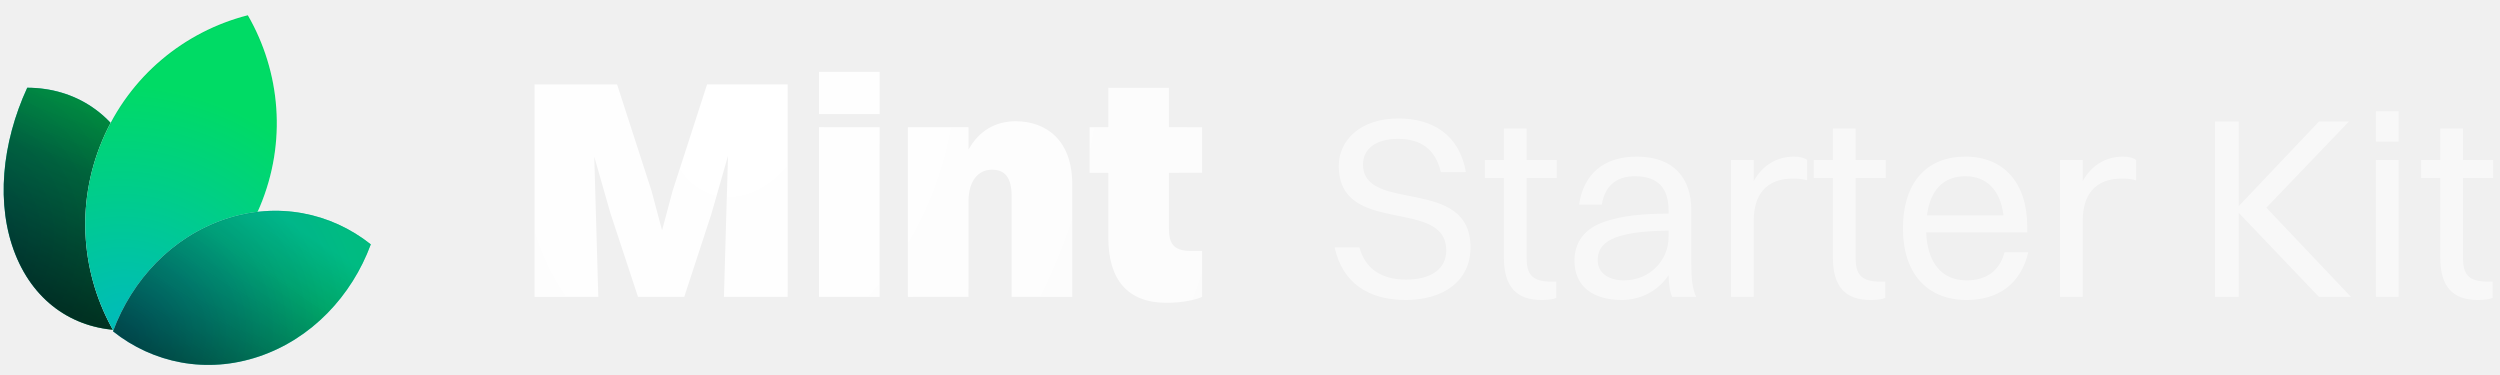
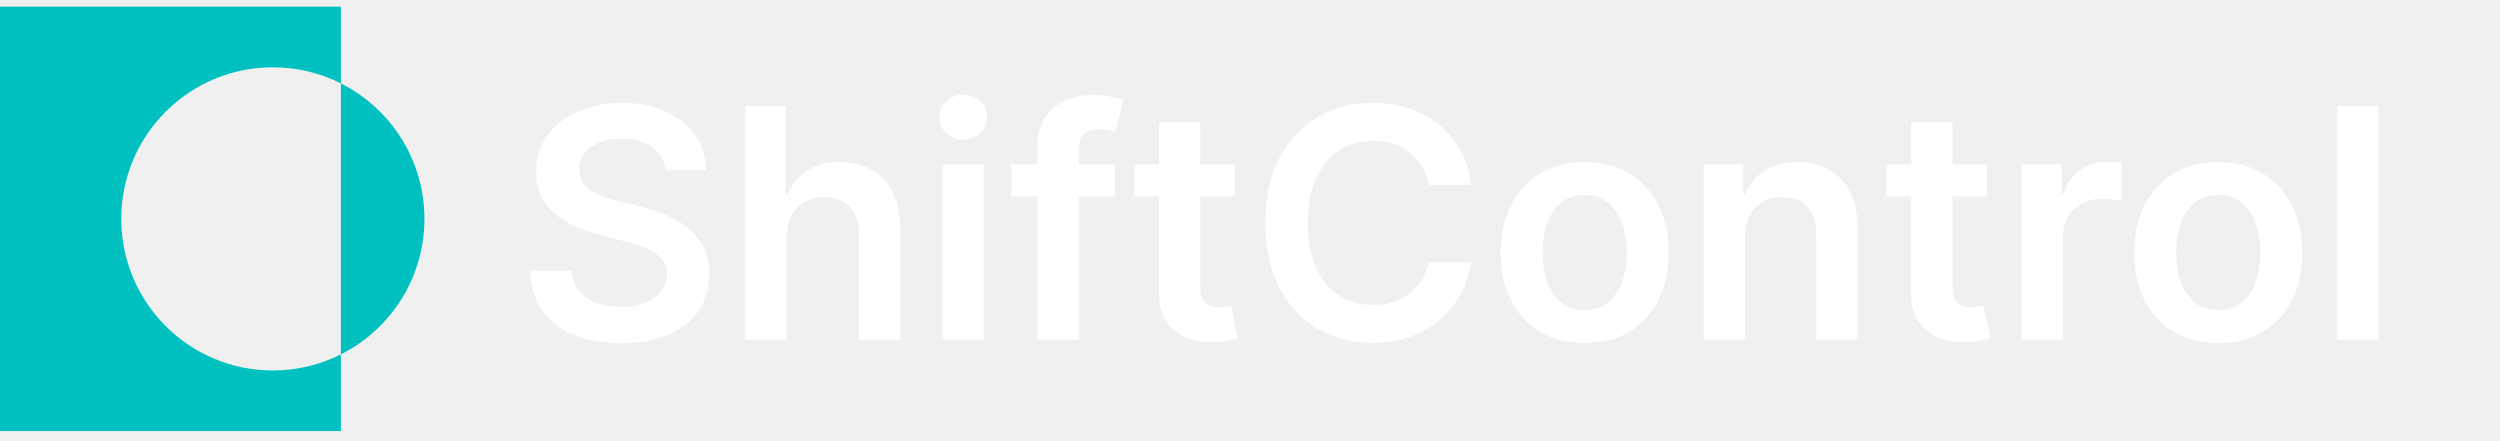
- <svg xmlns="http://www.w3.org/2000/svg" width="160" height="24" viewBox="0 0 160 24" fill="none">
-   <path d="M7.953 21.139C4.896 21.13 2.255 19.458 0.987 16.29C-0.28 13.121 0.109 9.163 1.744 5.615C4.801 5.624 7.442 7.296 8.71 10.465C9.977 13.633 9.588 17.591 7.953 21.139Z" fill="white" />
-   <path d="M7.953 21.139C4.896 21.13 2.255 19.458 0.987 16.29C-0.28 13.121 0.109 9.163 1.744 5.615C4.801 5.624 7.442 7.296 8.71 10.465C9.977 13.633 9.588 17.591 7.953 21.139Z" fill="url(#paint0_radial_115_109)" />
-   <path d="M7.953 21.139C4.896 21.13 2.255 19.458 0.987 16.29C-0.28 13.121 0.109 9.163 1.744 5.615C4.801 5.624 7.442 7.296 8.71 10.465C9.977 13.633 9.588 17.591 7.953 21.139Z" fill="black" fill-opacity="0.5" style="mix-blend-mode:hard-light" />
-   <path d="M7.953 21.139C4.896 21.13 2.255 19.458 0.987 16.29C-0.28 13.121 0.109 9.163 1.744 5.615C4.801 5.624 7.442 7.296 8.71 10.465C9.977 13.633 9.588 17.591 7.953 21.139Z" fill="url(#paint1_linear_115_109)" fill-opacity="0.5" style="mix-blend-mode:hard-light" />
-   <path d="M7.935 21.111C4.897 21.096 2.274 19.431 1.013 16.279C-0.248 13.124 0.136 9.182 1.762 5.643C4.8 5.659 7.423 7.324 8.684 10.476C9.945 13.63 9.561 17.572 7.935 21.111Z" stroke="url(#paint2_linear_115_109)" stroke-opacity="0.05" stroke-width="0.056" />
-   <path d="M7.31 21.257C11.354 20.221 14.884 17.375 16.628 13.236C18.373 9.097 17.945 4.587 15.86 0.976C11.816 2.012 8.287 4.858 6.542 8.998C4.797 13.137 5.225 17.646 7.31 21.257Z" fill="white" />
-   <path d="M7.31 21.257C11.354 20.221 14.884 17.375 16.628 13.236C18.373 9.097 17.945 4.587 15.86 0.976C11.816 2.012 8.287 4.858 6.542 8.998C4.797 13.137 5.225 17.646 7.31 21.257Z" fill="url(#paint3_radial_115_109)" />
-   <path d="M16.602 13.225C14.864 17.349 11.351 20.187 7.324 21.225C5.253 17.624 4.829 13.132 6.568 9.009C8.306 4.885 11.819 2.047 15.846 1.009C17.918 4.61 18.341 9.101 16.602 13.225Z" stroke="url(#paint4_linear_115_109)" stroke-opacity="0.05" stroke-width="0.056" />
-   <path d="M7.234 21.207C9.789 23.237 13.21 23.951 16.577 22.814C19.944 21.677 22.506 18.945 23.73 15.638C21.175 13.608 17.754 12.894 14.387 14.031C11.02 15.168 8.458 17.901 7.234 21.207Z" fill="white" />
-   <path d="M7.234 21.207C9.789 23.237 13.21 23.951 16.577 22.814C19.944 21.677 22.506 18.945 23.73 15.638C21.175 13.608 17.754 12.894 14.387 14.031C11.02 15.168 8.458 17.901 7.234 21.207Z" fill="url(#paint5_radial_115_109)" />
-   <path d="M7.234 21.207C9.789 23.237 13.21 23.951 16.577 22.814C19.944 21.677 22.506 18.945 23.73 15.638C21.175 13.608 17.754 12.894 14.387 14.031C11.02 15.168 8.458 17.901 7.234 21.207Z" fill="black" fill-opacity="0.2" style="mix-blend-mode:hard-light" />
-   <path d="M7.234 21.207C9.789 23.237 13.21 23.951 16.577 22.814C19.944 21.677 22.506 18.945 23.73 15.638C21.175 13.608 17.754 12.894 14.387 14.031C11.02 15.168 8.458 17.901 7.234 21.207Z" fill="url(#paint6_linear_115_109)" fill-opacity="0.5" style="mix-blend-mode:hard-light" />
-   <path d="M16.568 22.787C13.218 23.918 9.814 23.212 7.267 21.198C8.492 17.907 11.044 15.189 14.396 14.058C17.747 12.927 21.15 13.633 23.697 15.648C22.472 18.938 19.92 21.656 16.568 22.787Z" stroke="url(#paint7_linear_115_109)" stroke-opacity="0.05" stroke-width="0.056" />
-   <path d="M34.212 19V5.4H39.492L41.692 12.2L42.372 14.74L43.052 12.2L45.252 5.4H50.412V19H46.332L46.592 9.98L45.532 13.68L43.792 19H40.832L39.052 13.6L38.032 10.02L38.292 19H34.212ZM52.416 7.3V4.6H56.295V7.3H52.416ZM52.416 19V8.14H56.295V19H52.416ZM58.104 19V8.14H61.984V9.58C62.664 8.34 63.744 7.76 65.004 7.76C66.964 7.76 68.624 8.98 68.624 11.78V19H64.744V12.56C64.744 11.34 64.304 10.86 63.484 10.86C62.604 10.86 61.984 11.58 61.984 12.88V19H58.104ZM70.933 15.22V11.06H69.733V8.14H70.933V5.62H74.813V8.14H76.933V11.06H74.813V14.6C74.813 15.5 75.033 16.06 76.213 16.06H76.933V19C76.493 19.2 75.673 19.38 74.653 19.38C72.153 19.38 70.933 17.88 70.933 15.22Z" fill="url(#paint8_radial_115_109)" />
-   <path d="M87.232 10.519C87.232 13.687 94.112 11.229 94.112 15.832C94.112 17.994 92.364 19.198 89.971 19.198C87.562 19.198 85.912 18.093 85.417 15.832H87.001C87.364 17.169 88.371 17.895 89.987 17.895C91.671 17.895 92.561 17.152 92.561 16.03C92.561 12.598 85.681 15.155 85.681 10.618C85.681 9.001 87.034 7.582 89.509 7.582C91.671 7.582 93.403 8.621 93.816 11.014H92.215C91.868 9.529 90.912 8.886 89.476 8.886C88.057 8.886 87.232 9.529 87.232 10.519ZM96.25 16.476V11.393H95.029V10.239H96.25V8.226H97.702V10.239H99.632V11.393H97.702V16.476C97.702 17.532 98.015 18.026 99.302 18.026H99.599V19.066C99.434 19.148 99.071 19.198 98.659 19.198C97.025 19.198 96.25 18.323 96.25 16.476ZM102.516 13.093H101.064C101.345 11.162 102.615 10.024 104.76 10.024C107.103 10.024 108.242 11.393 108.242 13.44V16.888C108.242 17.895 108.324 18.521 108.555 19H107.021C106.856 18.654 106.806 18.142 106.79 17.614C106.047 18.72 104.859 19.198 103.803 19.198C101.988 19.198 100.767 18.357 100.767 16.69C100.767 15.486 101.427 14.611 102.714 14.182C103.902 13.786 105.107 13.687 106.79 13.671V13.473C106.79 12.053 106.13 11.278 104.628 11.278C103.374 11.278 102.698 11.971 102.516 13.093ZM102.252 16.657C102.252 17.465 102.929 17.944 103.952 17.944C105.569 17.944 106.79 16.674 106.79 15.172V14.759C103.061 14.793 102.252 15.585 102.252 16.657ZM110.787 19V10.239H112.239V11.591C112.833 10.519 113.774 10.024 114.83 10.024C115.176 10.024 115.49 10.107 115.655 10.239V11.542C115.407 11.46 115.094 11.427 114.747 11.427C112.998 11.427 112.239 12.515 112.239 14.1V19H110.787ZM117.305 16.476V11.393H116.084V10.239H117.305V8.226H118.757V10.239H120.688V11.393H118.757V16.476C118.757 17.532 119.071 18.026 120.358 18.026H120.655V19.066C120.49 19.148 120.127 19.198 119.714 19.198C118.081 19.198 117.305 18.323 117.305 16.476ZM129.809 16.145C129.33 18.192 127.862 19.198 125.865 19.198C123.324 19.198 121.79 17.482 121.79 14.627C121.79 11.658 123.324 10.024 125.783 10.024C128.258 10.024 129.743 11.723 129.743 14.512V14.875H123.275C123.357 16.838 124.281 17.944 125.865 17.944C127.103 17.944 127.977 17.35 128.291 16.145H129.809ZM125.783 11.278C124.38 11.278 123.539 12.152 123.324 13.786H128.225C128.027 12.169 127.152 11.278 125.783 11.278ZM131.843 19V10.239H133.295V11.591C133.889 10.519 134.829 10.024 135.885 10.024C136.232 10.024 136.545 10.107 136.71 10.239V11.542C136.463 11.46 136.149 11.427 135.803 11.427C134.054 11.427 133.295 12.515 133.295 14.1V19H131.843ZM141.763 19V7.78H143.281V13.192L148.413 7.78H150.327L145.047 13.291L150.459 19H148.413L143.281 13.621V19H141.763ZM152.06 9.067V7.12H153.512V9.067H152.06ZM152.06 19V10.239H153.512V19H152.06ZM156.178 16.476V11.393H154.957V10.239H156.178V8.226H157.63V10.239H159.56V11.393H157.63V16.476C157.63 17.532 157.943 18.026 159.23 18.026H159.527V19.066C159.362 19.148 158.999 19.198 158.587 19.198C156.953 19.198 156.178 18.323 156.178 16.476Z" fill="white" fill-opacity="0.55" />
-   <defs>
-     <radialGradient id="paint0_radial_115_109" cx="0" cy="0" r="1" gradientUnits="userSpaceOnUse" gradientTransform="translate(-3.00503 15.023) rotate(-10.029) scale(17.9572 17.784)">
-       <stop stop-color="#00B0BB" />
-       <stop offset="1" stop-color="#00DB65" />
-     </radialGradient>
-     <linearGradient id="paint1_linear_115_109" x1="7.39" y1="4.813" x2="1.63" y2="18.689" gradientUnits="userSpaceOnUse">
-       <stop stop-color="#18E299" />
-       <stop offset="1" />
-     </linearGradient>
-     <linearGradient id="paint2_linear_115_109" x1="7.948" y1="8.016" x2="1.761" y2="18.746" gradientUnits="userSpaceOnUse">
-       <stop />
-       <stop offset="1" stop-opacity="0" />
-     </linearGradient>
-     <radialGradient id="paint3_radial_115_109" cx="0" cy="0" r="1" gradientUnits="userSpaceOnUse" gradientTransform="translate(8.11404 20.8822) rotate(-75.7542) scale(21.6246 23.7772)">
-       <stop stop-color="#00BBBB" />
-       <stop offset="0.713" stop-color="#00DB65" />
-     </radialGradient>
-     <linearGradient id="paint4_linear_115_109" x1="7.602" y1="5.871" x2="15.556" y2="16.372" gradientUnits="userSpaceOnUse">
-       <stop />
-       <stop offset="1" stop-opacity="0" />
-     </linearGradient>
-     <radialGradient id="paint5_radial_115_109" cx="0" cy="0" r="1" gradientUnits="userSpaceOnUse" gradientTransform="translate(7.84537 21.5181) rotate(-20.3525) scale(18.5603 17.32)">
-       <stop stop-color="#00B0BB" />
-       <stop offset="1" stop-color="#00DB65" />
-     </radialGradient>
-     <linearGradient id="paint6_linear_115_109" x1="16.808" y1="13.007" x2="10.041" y2="22.994" gradientUnits="userSpaceOnUse">
-       <stop stop-color="#00B1BC" />
-       <stop offset="1" />
-     </linearGradient>
-     <linearGradient id="paint7_linear_115_109" x1="16.808" y1="13.007" x2="14.169" y2="23.841" gradientUnits="userSpaceOnUse">
-       <stop />
-       <stop offset="1" stop-opacity="0" />
-     </linearGradient>
-     <radialGradient id="paint8_radial_115_109" cx="0" cy="0" r="1" gradientUnits="userSpaceOnUse" gradientTransform="translate(47.2781 7) rotate(19.0047) scale(67.5582 85.7506)">
-       <stop stop-color="white" />
-       <stop offset="1" stop-color="white" stop-opacity="0.5" />
-     </radialGradient>
-   </defs>
+ <svg xmlns="http://www.w3.org/2000/svg" width="284" height="50" viewBox="0 0 284 50" fill="none">
+   <path d="M75.602 19.34C75.481 18.208 74.971 17.326 74.072 16.695C73.182 16.065 72.024 15.749 70.598 15.749C69.595 15.749 68.736 15.9 68.018 16.203C67.301 16.505 66.752 16.916 66.372 17.434C65.992 17.953 65.797 18.545 65.788 19.21C65.788 19.764 65.914 20.243 66.164 20.649C66.424 21.055 66.774 21.401 67.215 21.686C67.655 21.963 68.144 22.196 68.679 22.386C69.215 22.576 69.755 22.736 70.3 22.866L72.789 23.488C73.791 23.722 74.755 24.037 75.68 24.435C76.613 24.832 77.447 25.333 78.181 25.938C78.925 26.543 79.512 27.274 79.945 28.129C80.377 28.985 80.593 29.987 80.593 31.137C80.593 32.692 80.195 34.062 79.4 35.246C78.605 36.421 77.456 37.342 75.952 38.007C74.457 38.664 72.646 38.992 70.52 38.992C68.455 38.992 66.661 38.673 65.14 38.033C63.628 37.394 62.444 36.46 61.588 35.233C60.741 34.006 60.283 32.511 60.214 30.748H64.946C65.015 31.672 65.3 32.442 65.801 33.055C66.303 33.669 66.955 34.127 67.759 34.429C68.571 34.732 69.479 34.883 70.481 34.883C71.527 34.883 72.443 34.727 73.23 34.416C74.025 34.097 74.647 33.656 75.096 33.094C75.546 32.524 75.775 31.858 75.783 31.098C75.775 30.406 75.572 29.836 75.174 29.387C74.776 28.929 74.219 28.548 73.502 28.246C72.793 27.935 71.963 27.658 71.013 27.416L67.992 26.638C65.806 26.077 64.077 25.225 62.807 24.085C61.545 22.935 60.914 21.41 60.914 19.509C60.914 17.944 61.338 16.575 62.185 15.399C63.04 14.224 64.203 13.312 65.672 12.664C67.141 12.007 68.805 11.679 70.663 11.679C72.547 11.679 74.197 12.007 75.615 12.664C77.041 13.312 78.16 14.215 78.972 15.373C79.785 16.523 80.204 17.845 80.23 19.34H75.602Z" fill="white" />
+   <path d="M89.366 26.924V38.591H84.673V12.042H89.262V22.062H89.495C89.962 20.939 90.683 20.053 91.66 19.405C92.645 18.748 93.898 18.42 95.419 18.42C96.802 18.42 98.008 18.709 99.036 19.288C100.065 19.867 100.86 20.714 101.422 21.829C101.992 22.944 102.277 24.305 102.277 25.912V38.591H97.584V26.638C97.584 25.299 97.239 24.257 96.547 23.514C95.865 22.762 94.905 22.386 93.669 22.386C92.84 22.386 92.097 22.568 91.44 22.931C90.792 23.285 90.282 23.799 89.91 24.474C89.547 25.148 89.366 25.964 89.366 26.924Z" fill="white" />
+   <path d="M107.061 38.591V18.679H111.753V38.591H107.061ZM109.42 15.853C108.677 15.853 108.037 15.607 107.501 15.114C106.966 14.613 106.698 14.012 106.698 13.312C106.698 12.603 106.966 12.003 107.501 11.51C108.037 11.009 108.677 10.758 109.42 10.758C110.172 10.758 110.811 11.009 111.338 11.51C111.874 12.003 112.142 12.603 112.142 13.312C112.142 14.012 111.874 14.613 111.338 15.114C110.811 15.607 110.172 15.853 109.42 15.853Z" fill="white" />
+   <path d="M126.664 18.679V22.309H114.894V18.679H126.664ZM117.836 38.591V16.799C117.836 15.46 118.113 14.345 118.666 13.455C119.228 12.565 119.98 11.899 120.922 11.458C121.864 11.018 122.909 10.797 124.059 10.797C124.871 10.797 125.593 10.862 126.224 10.992C126.855 11.121 127.321 11.238 127.624 11.342L126.69 14.971C126.492 14.911 126.241 14.85 125.938 14.79C125.636 14.721 125.299 14.686 124.927 14.686C124.054 14.686 123.437 14.898 123.074 15.321C122.719 15.736 122.542 16.332 122.542 17.11V38.591H117.836Z" fill="white" />
+   <path d="M140.282 18.679V22.309H128.836V18.679H140.282ZM131.662 13.908H136.355V32.602C136.355 33.232 136.45 33.716 136.64 34.053C136.839 34.382 137.098 34.606 137.418 34.727C137.737 34.849 138.092 34.909 138.481 34.909C138.774 34.909 139.042 34.887 139.284 34.844C139.535 34.801 139.725 34.762 139.855 34.727L140.645 38.396C140.395 38.483 140.036 38.578 139.569 38.681C139.111 38.785 138.55 38.846 137.884 38.863C136.709 38.897 135.65 38.72 134.708 38.331C133.766 37.934 133.019 37.32 132.466 36.49C131.921 35.661 131.653 34.624 131.662 33.379V13.908Z" fill="white" />
+   <path d="M167.139 20.999H162.291C162.153 20.204 161.898 19.5 161.526 18.886C161.155 18.264 160.692 17.737 160.139 17.305C159.586 16.873 158.955 16.549 158.246 16.332C157.546 16.108 156.79 15.995 155.978 15.995C154.535 15.995 153.256 16.358 152.141 17.084C151.026 17.802 150.153 18.856 149.522 20.247C148.891 21.63 148.576 23.32 148.576 25.316C148.576 27.347 148.891 29.058 149.522 30.45C150.162 31.832 151.034 32.878 152.141 33.587C153.256 34.287 154.53 34.637 155.965 34.637C156.76 34.637 157.503 34.533 158.195 34.326C158.895 34.11 159.521 33.794 160.074 33.379C160.636 32.965 161.107 32.455 161.487 31.85C161.876 31.245 162.144 30.553 162.291 29.776L167.139 29.801C166.958 31.063 166.565 32.247 165.96 33.353C165.363 34.46 164.581 35.436 163.613 36.283C162.645 37.121 161.513 37.778 160.217 38.254C158.921 38.72 157.482 38.954 155.9 38.954C153.567 38.954 151.484 38.413 149.652 37.333C147.82 36.253 146.376 34.693 145.322 32.653C144.268 30.614 143.74 28.168 143.74 25.316C143.74 22.456 144.272 20.01 145.335 17.979C146.398 15.939 147.845 14.379 149.678 13.299C151.51 12.219 153.584 11.679 155.9 11.679C157.378 11.679 158.752 11.886 160.022 12.301C161.293 12.716 162.425 13.325 163.419 14.129C164.413 14.924 165.229 15.9 165.869 17.058C166.517 18.208 166.941 19.521 167.139 20.999Z" fill="white" />
+   <path d="M180.022 38.98C178.077 38.98 176.392 38.552 174.966 37.696C173.54 36.84 172.434 35.644 171.647 34.105C170.869 32.567 170.481 30.769 170.481 28.712C170.481 26.656 170.869 24.854 171.647 23.307C172.434 21.76 173.54 20.558 174.966 19.703C176.392 18.847 178.077 18.42 180.022 18.42C181.966 18.42 183.651 18.847 185.077 19.703C186.503 20.558 187.605 21.76 188.383 23.307C189.169 24.854 189.563 26.656 189.563 28.712C189.563 30.769 189.169 32.567 188.383 34.105C187.605 35.644 186.503 36.84 185.077 37.696C183.651 38.552 181.966 38.98 180.022 38.98ZM180.048 35.22C181.102 35.22 181.983 34.931 182.692 34.352C183.401 33.764 183.928 32.977 184.274 31.992C184.628 31.007 184.805 29.909 184.805 28.7C184.805 27.481 184.628 26.379 184.274 25.394C183.928 24.4 183.401 23.609 182.692 23.022C181.983 22.434 181.102 22.14 180.048 22.14C178.967 22.14 178.068 22.434 177.351 23.022C176.643 23.609 176.111 24.4 175.757 25.394C175.411 26.379 175.238 27.481 175.238 28.7C175.238 29.909 175.411 31.007 175.757 31.992C176.111 32.977 176.643 33.764 177.351 34.352C178.068 34.931 178.967 35.22 180.048 35.22Z" fill="white" />
+   <path d="M198.238 26.924V38.591H193.546V18.679H198.031V22.062H198.264C198.722 20.947 199.453 20.062 200.455 19.405C201.466 18.748 202.715 18.42 204.202 18.42C205.576 18.42 206.773 18.713 207.792 19.301C208.821 19.889 209.616 20.74 210.178 21.855C210.748 22.97 211.029 24.322 211.02 25.912V38.591H206.328V26.638C206.328 25.308 205.982 24.266 205.29 23.514C204.608 22.762 203.661 22.386 202.452 22.386C201.63 22.386 200.9 22.568 200.261 22.931C199.63 23.285 199.133 23.799 198.77 24.474C198.416 25.148 198.238 25.964 198.238 26.924Z" fill="white" />
+   <path d="M225.734 18.679V22.309H214.287V18.679H225.734ZM217.113 13.908H221.806V32.602C221.806 33.232 221.901 33.716 222.091 34.053C222.29 34.382 222.549 34.606 222.869 34.727C223.189 34.849 223.543 34.909 223.932 34.909C224.226 34.909 224.494 34.887 224.736 34.844C224.986 34.801 225.176 34.762 225.306 34.727L226.097 38.396C225.846 38.483 225.487 38.578 225.021 38.681C224.563 38.785 224.001 38.846 223.335 38.863C222.16 38.897 221.101 38.72 220.159 38.331C219.217 37.934 218.47 37.32 217.917 36.49C217.372 35.661 217.104 34.624 217.113 33.379V13.908Z" fill="white" />
+   <path d="M229.658 38.591V18.679H234.208V21.997H234.416C234.779 20.848 235.401 19.962 236.283 19.34C237.173 18.709 238.188 18.394 239.329 18.394C239.588 18.394 239.878 18.407 240.198 18.433C240.526 18.45 240.798 18.48 241.014 18.523V22.84C240.815 22.771 240.5 22.71 240.068 22.659C239.644 22.598 239.234 22.568 238.836 22.568C237.981 22.568 237.212 22.754 236.529 23.125C235.855 23.488 235.323 23.994 234.934 24.642C234.546 25.29 234.351 26.038 234.351 26.885V38.591H229.658Z" fill="white" />
+   <path d="M251.997 38.98C250.053 38.98 248.368 38.552 246.942 37.696C245.516 36.84 244.41 35.644 243.623 34.105C242.845 32.567 242.456 30.769 242.456 28.712C242.456 26.656 242.845 24.854 243.623 23.307C244.41 21.76 245.516 20.558 246.942 19.703C248.368 18.847 250.053 18.42 251.997 18.42C253.942 18.42 255.627 18.847 257.053 19.703C258.479 20.558 259.581 21.76 260.359 23.307C261.145 24.854 261.539 26.656 261.539 28.712C261.539 30.769 261.145 32.567 260.359 34.105C259.581 35.644 258.479 36.84 257.053 37.696C255.627 38.552 253.942 38.98 251.997 38.98ZM252.023 35.22C253.078 35.22 253.959 34.931 254.668 34.352C255.377 33.764 255.904 32.977 256.249 31.992C256.604 31.007 256.781 29.909 256.781 28.7C256.781 27.481 256.604 26.379 256.249 25.394C255.904 24.4 255.377 23.609 254.668 23.022C253.959 22.434 253.078 22.14 252.023 22.14C250.943 22.14 250.044 22.434 249.327 23.022C248.618 23.609 248.087 24.4 247.733 25.394C247.387 26.379 247.214 27.481 247.214 28.7C247.214 29.909 247.387 31.007 247.733 31.992C248.087 32.977 248.618 33.764 249.327 34.352C250.044 34.931 250.943 35.22 252.023 35.22Z" fill="white" />
+   <path d="M270.214 12.042V38.591H265.521V12.042H270.214Z" fill="white" />
+   <path fill-rule="evenodd" clip-rule="evenodd" d="M38.724 0.758H0V48.972H38.724V40.257C44.353 37.425 48.214 31.596 48.214 24.866C48.214 18.135 44.353 12.306 38.724 9.474V0.758ZM38.724 9.474C36.4 8.305 33.774 7.646 30.995 7.646C21.485 7.646 13.776 15.356 13.776 24.866C13.776 34.376 21.485 42.085 30.995 42.085C33.774 42.085 36.4 41.426 38.724 40.257V9.474Z" fill="#00C1BF" />
</svg>
